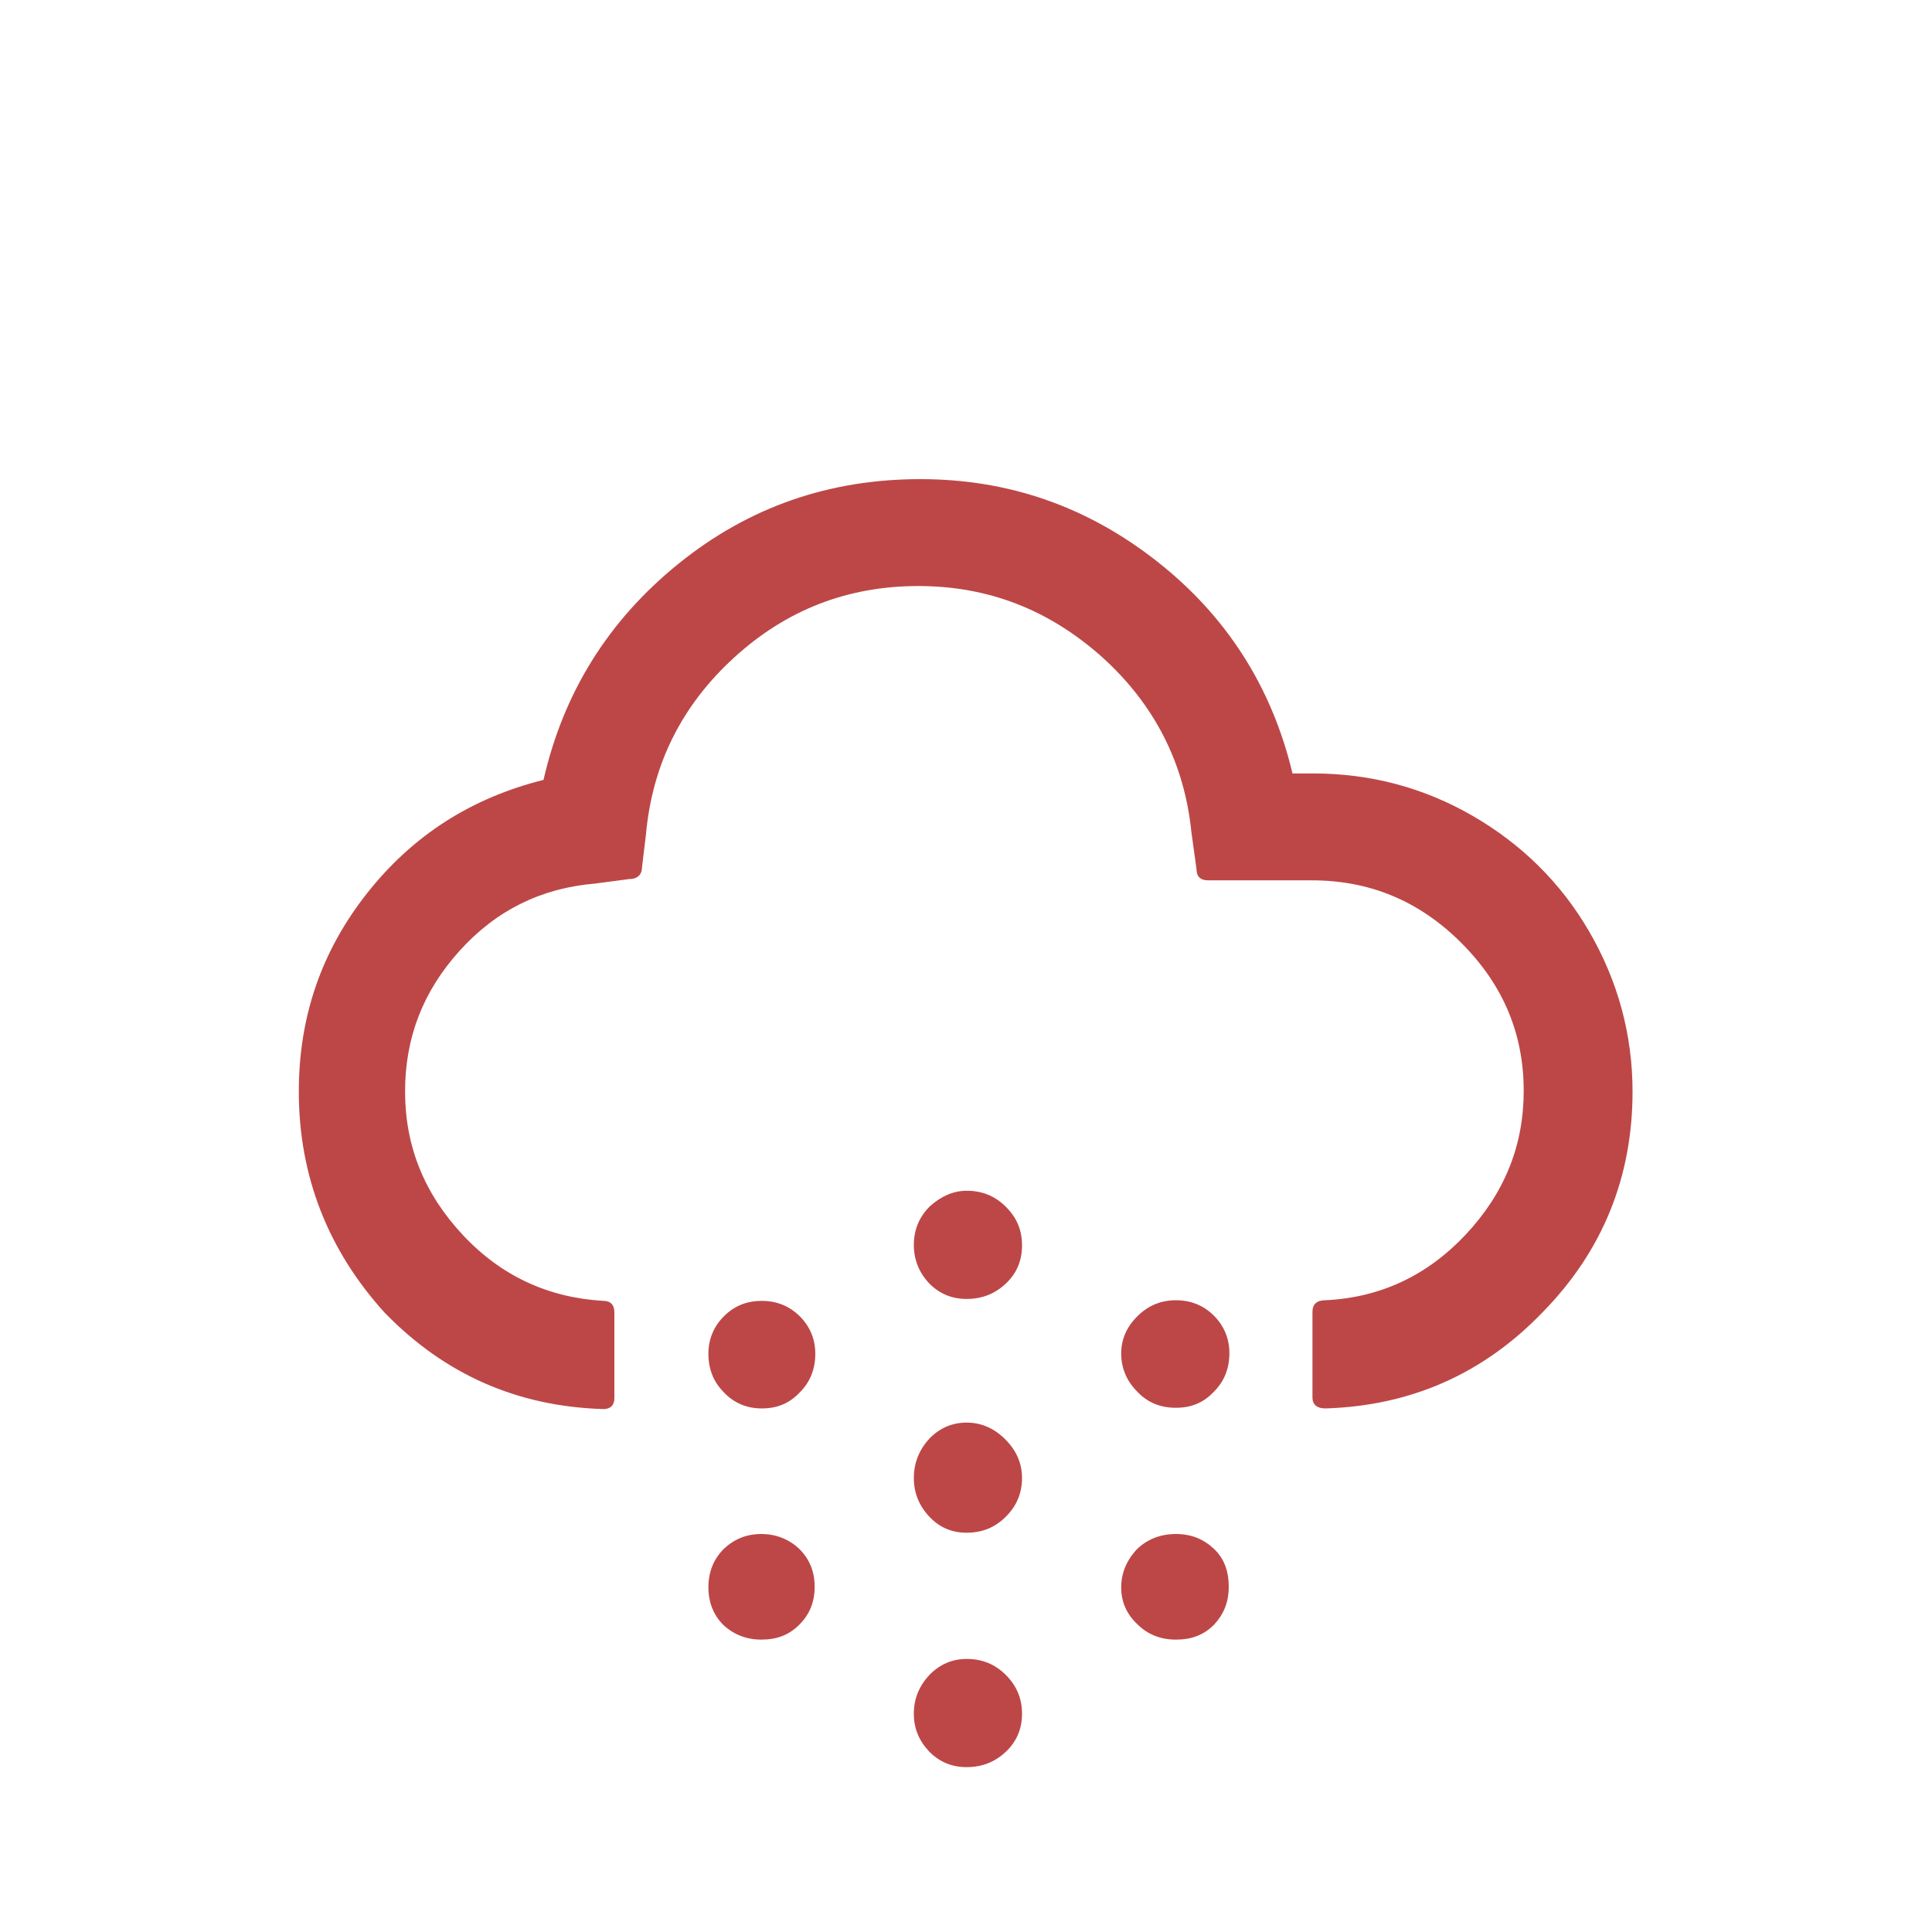
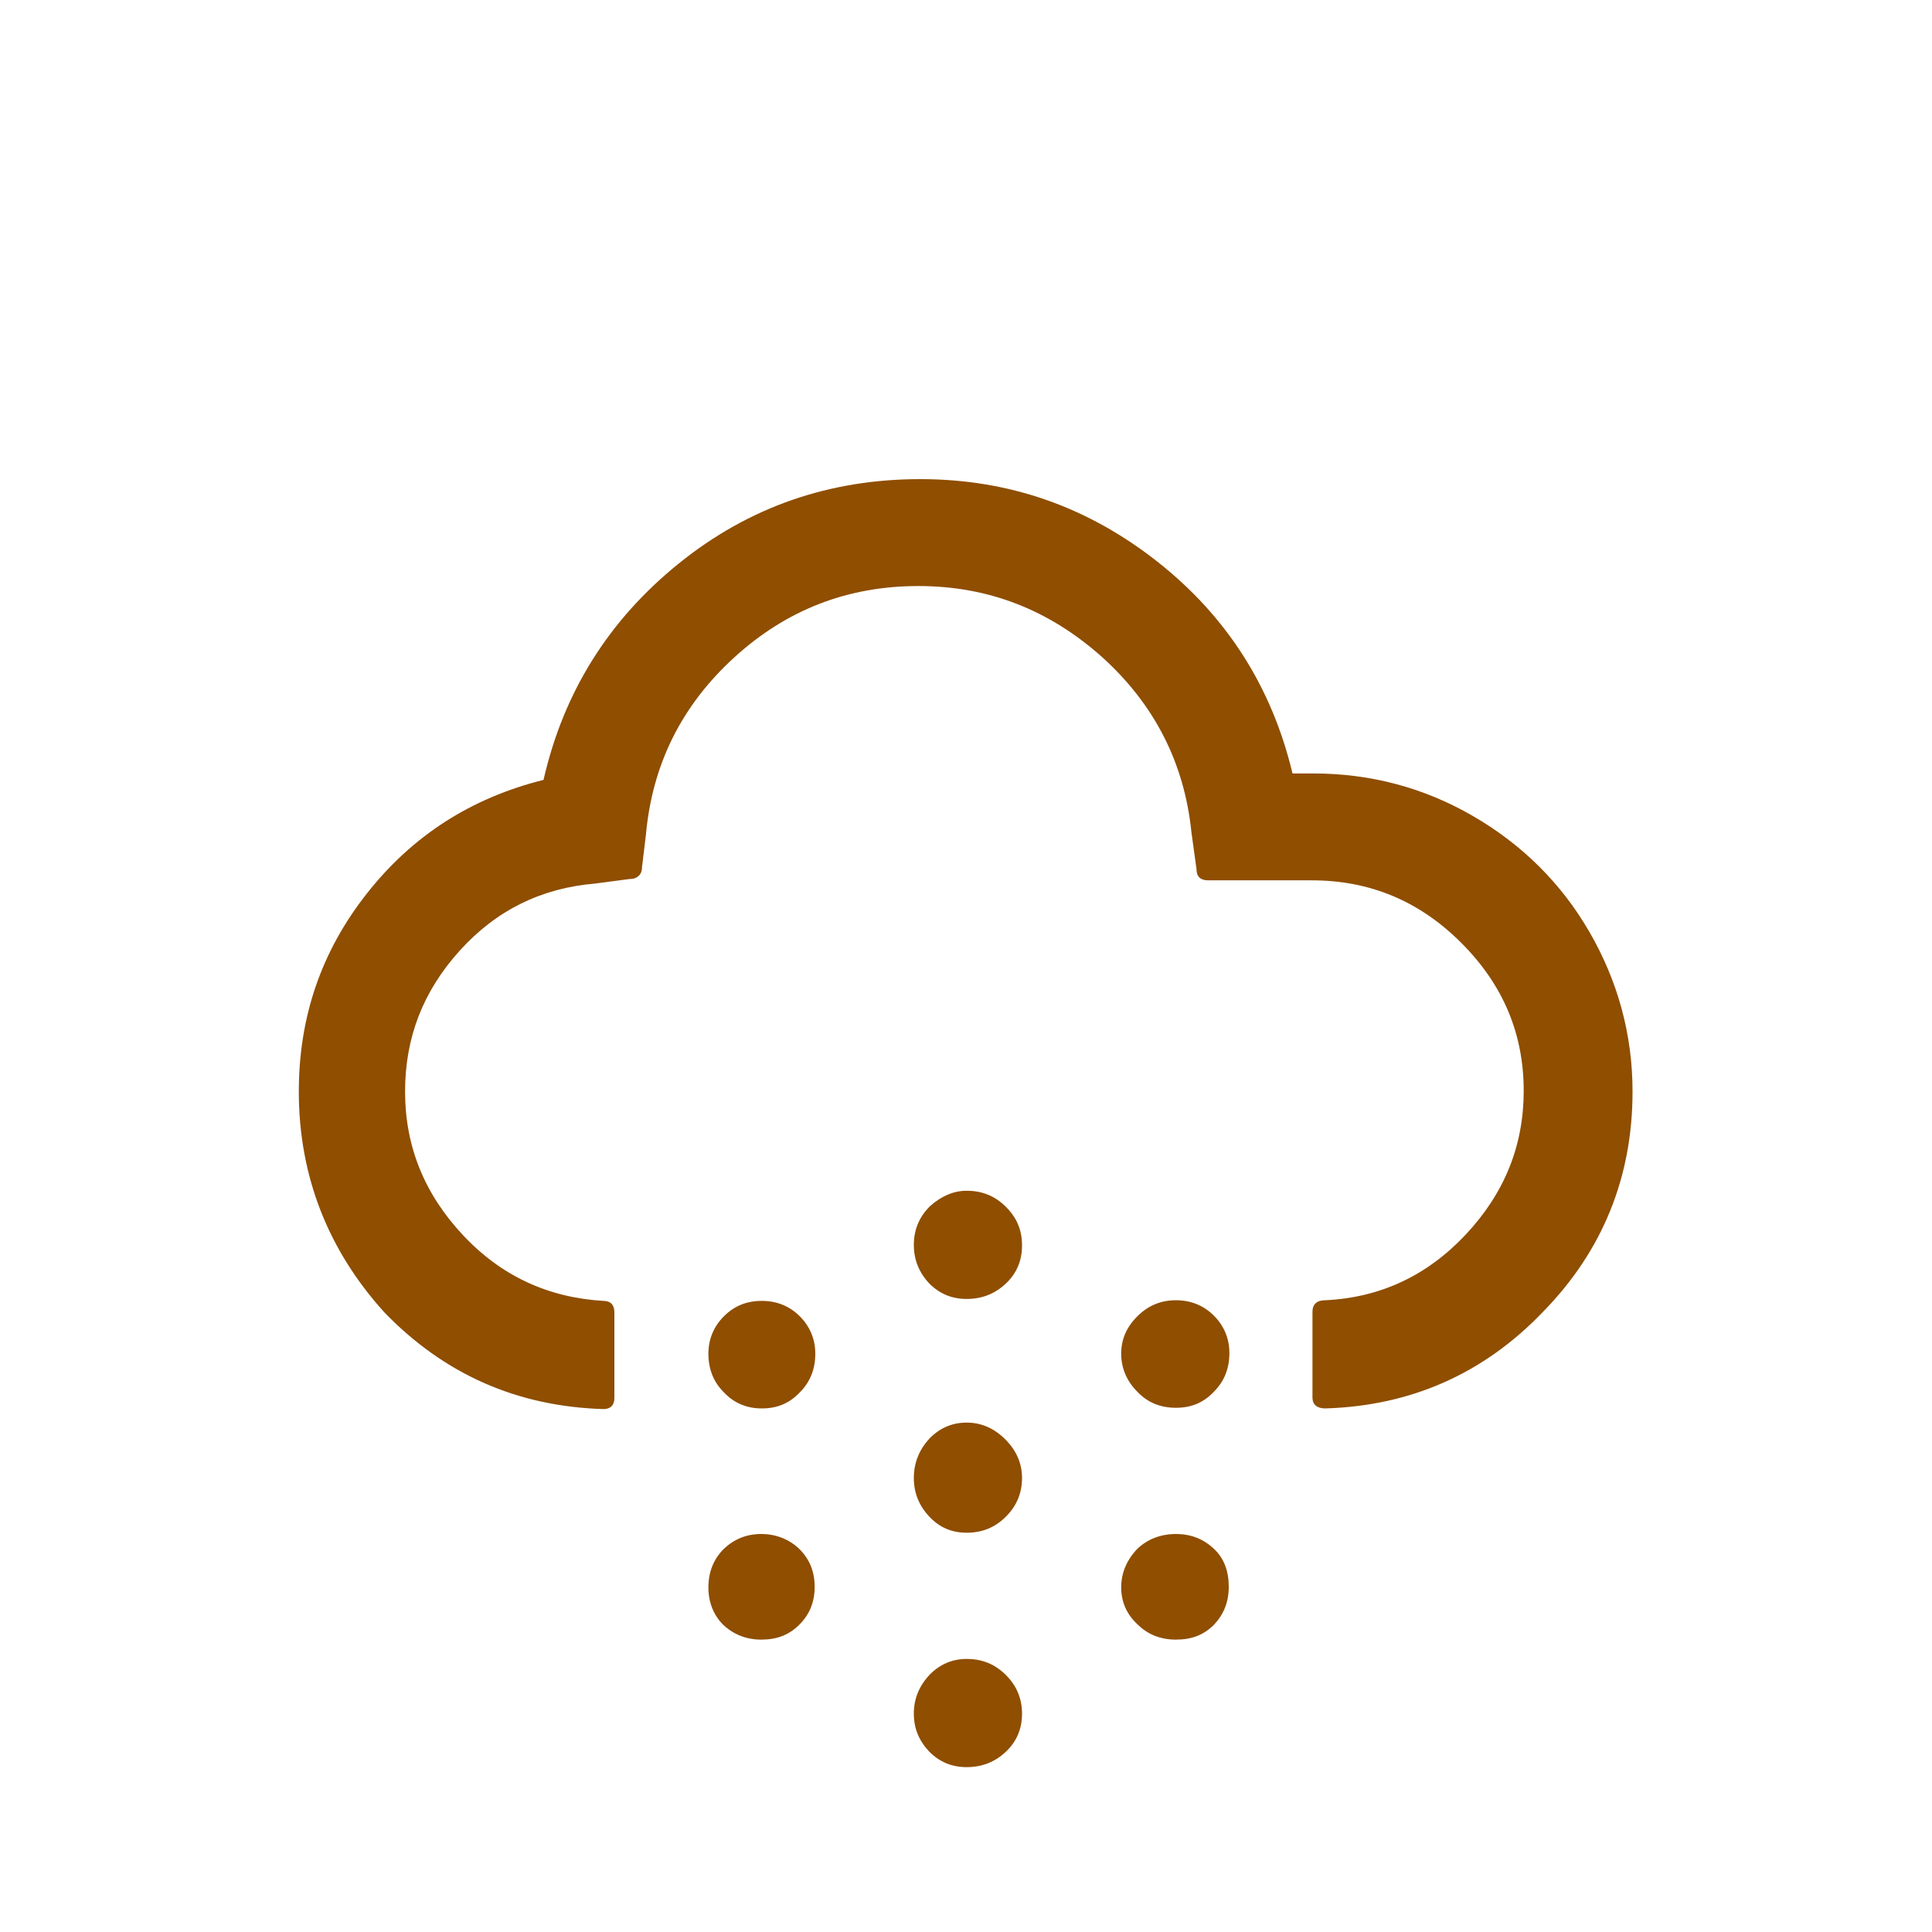
<svg xmlns="http://www.w3.org/2000/svg" width="200" height="200" viewBox="0 0 200 200" fill="none">
-   <path d="M30.933 113C30.933 105.267 33.266 98.467 38 92.467C42.733 86.467 48.8 82.6 56.266 80.733C58.333 71.667 63 64.2 70.266 58.333C77.533 52.467 85.866 49.6 95.266 49.6C104.466 49.6 112.6 52.467 119.8 58.133C127 63.8 131.666 71.133 133.8 80.067H135.933C141.866 80.067 147.4 81.533 152.466 84.467C157.533 87.4 161.6 91.4 164.533 96.467C167.466 101.533 169 107.067 169 113C169 121.8 165.933 129.467 159.733 135.8C153.6 142.2 146.066 145.533 137.2 145.8C136.333 145.8 135.866 145.4 135.866 144.667V135.8C135.866 135 136.333 134.6 137.2 134.6C142.866 134.333 147.733 132.067 151.733 127.8C155.733 123.533 157.733 118.6 157.733 112.933C157.733 107 155.6 101.933 151.266 97.6C146.933 93.267 141.8 91.133 135.8 91.133H125.066C124.266 91.133 123.866 90.733 123.866 90L123.333 86.133C122.6 78.933 119.466 72.867 114.066 68C108.6 63.133 102.333 60.667 95.066 60.667C87.733 60.667 81.4 63.133 76 68.067C70.6 73 67.533 79.067 66.866 86.4L66.466 89.733C66.466 90.533 66 91 65.133 91L61.6 91.467C56.066 91.933 51.4 94.2 47.6 98.4C43.8 102.6 41.933 107.4 41.933 113C41.933 118.667 43.933 123.6 47.933 127.867C51.933 132.133 56.8 134.333 62.466 134.667C63.2 134.667 63.6 135.067 63.6 135.867V144.733C63.6 145.467 63.2 145.867 62.466 145.867C53.533 145.6 46 142.267 39.8 135.867C34 129.467 30.933 121.8 30.933 113ZM73.333 140.133C73.333 138.667 73.866 137.333 74.933 136.267C76 135.2 77.266 134.667 78.866 134.667C80.4 134.667 81.733 135.2 82.8 136.267C83.866 137.333 84.4 138.667 84.4 140.133C84.4 141.733 83.866 143.067 82.8 144.133C81.733 145.267 80.466 145.8 78.866 145.8C77.333 145.8 76 145.267 74.933 144.133C73.866 143.067 73.333 141.733 73.333 140.133ZM73.333 164.333C73.333 162.733 73.866 161.4 74.933 160.333C76 159.333 77.266 158.8 78.8 158.8C80.333 158.8 81.666 159.333 82.733 160.333C83.8 161.4 84.333 162.667 84.333 164.267C84.333 165.867 83.8 167.133 82.733 168.2C81.666 169.267 80.4 169.733 78.8 169.733C77.266 169.733 75.933 169.2 74.866 168.2C73.866 167.2 73.333 165.867 73.333 164.333ZM94.6 153C94.6 151.467 95.133 150.067 96.266 148.867C97.333 147.8 98.6 147.267 100.066 147.267C101.6 147.267 102.933 147.867 104.066 149C105.2 150.133 105.8 151.467 105.8 153C105.8 154.533 105.266 155.867 104.133 157C103 158.133 101.666 158.667 100.066 158.667C98.533 158.667 97.266 158.133 96.2 157C95.133 155.867 94.6 154.533 94.6 153ZM94.6 128.867C94.6 127.333 95.133 126 96.266 124.867C97.466 123.8 98.733 123.267 100.066 123.267C101.666 123.267 103 123.8 104.133 124.933C105.266 126.067 105.8 127.333 105.8 128.933C105.8 130.467 105.266 131.8 104.133 132.867C103 133.933 101.666 134.467 100.066 134.467C98.533 134.467 97.266 133.933 96.2 132.867C95.133 131.733 94.6 130.4 94.6 128.867ZM94.6 177.4C94.6 175.867 95.133 174.533 96.266 173.333C97.333 172.267 98.6 171.733 100.066 171.733C101.666 171.733 103 172.267 104.133 173.4C105.266 174.533 105.8 175.867 105.8 177.4C105.8 178.933 105.266 180.267 104.133 181.333C103 182.4 101.666 182.933 100.066 182.933C98.533 182.933 97.266 182.4 96.2 181.333C95.133 180.2 94.6 178.933 94.6 177.4ZM116.066 140.133C116.066 138.667 116.6 137.4 117.733 136.267C118.866 135.133 120.2 134.6 121.733 134.6C123.266 134.6 124.6 135.133 125.666 136.2C126.733 137.267 127.266 138.6 127.266 140.067C127.266 141.667 126.733 143 125.666 144.067C124.6 145.2 123.333 145.733 121.733 145.733C120.133 145.733 118.8 145.2 117.733 144.067C116.666 143 116.066 141.667 116.066 140.133ZM116.066 164.333C116.066 162.867 116.6 161.533 117.733 160.333C118.8 159.333 120.133 158.8 121.733 158.8C123.333 158.8 124.6 159.333 125.666 160.333C126.733 161.333 127.2 162.667 127.2 164.267C127.2 165.867 126.666 167.133 125.666 168.2C124.6 169.267 123.333 169.733 121.733 169.733C120.133 169.733 118.8 169.2 117.733 168.133C116.666 167.133 116.066 165.867 116.066 164.333Z" fill="#BD4747" />
+   <path d="M30.933 113C30.933 105.267 33.266 98.467 38 92.467C42.733 86.467 48.8 82.6 56.266 80.733C58.333 71.667 63 64.2 70.266 58.333C77.533 52.467 85.866 49.6 95.266 49.6C104.466 49.6 112.6 52.467 119.8 58.133C127 63.8 131.666 71.133 133.8 80.067H135.933C141.866 80.067 147.4 81.533 152.466 84.467C157.533 87.4 161.6 91.4 164.533 96.467C167.466 101.533 169 107.067 169 113C169 121.8 165.933 129.467 159.733 135.8C153.6 142.2 146.066 145.533 137.2 145.8C136.333 145.8 135.866 145.4 135.866 144.667V135.8C135.866 135 136.333 134.6 137.2 134.6C142.866 134.333 147.733 132.067 151.733 127.8C155.733 123.533 157.733 118.6 157.733 112.933C157.733 107 155.6 101.933 151.266 97.6C146.933 93.267 141.8 91.133 135.8 91.133H125.066C124.266 91.133 123.866 90.733 123.866 90L123.333 86.133C122.6 78.933 119.466 72.867 114.066 68C108.6 63.133 102.333 60.667 95.066 60.667C87.733 60.667 81.4 63.133 76 68.067C70.6 73 67.533 79.067 66.866 86.4L66.466 89.733C66.466 90.533 66 91 65.133 91L61.6 91.467C56.066 91.933 51.4 94.2 47.6 98.4C43.8 102.6 41.933 107.4 41.933 113C41.933 118.667 43.933 123.6 47.933 127.867C51.933 132.133 56.8 134.333 62.466 134.667C63.2 134.667 63.6 135.067 63.6 135.867V144.733C63.6 145.467 63.2 145.867 62.466 145.867C53.533 145.6 46 142.267 39.8 135.867C34 129.467 30.933 121.8 30.933 113ZM73.333 140.133C73.333 138.667 73.866 137.333 74.933 136.267C76 135.2 77.266 134.667 78.866 134.667C80.4 134.667 81.733 135.2 82.8 136.267C83.866 137.333 84.4 138.667 84.4 140.133C84.4 141.733 83.866 143.067 82.8 144.133C81.733 145.267 80.466 145.8 78.866 145.8C77.333 145.8 76 145.267 74.933 144.133C73.866 143.067 73.333 141.733 73.333 140.133ZM73.333 164.333C73.333 162.733 73.866 161.4 74.933 160.333C76 159.333 77.266 158.8 78.8 158.8C80.333 158.8 81.666 159.333 82.733 160.333C83.8 161.4 84.333 162.667 84.333 164.267C84.333 165.867 83.8 167.133 82.733 168.2C81.666 169.267 80.4 169.733 78.8 169.733C77.266 169.733 75.933 169.2 74.866 168.2C73.866 167.2 73.333 165.867 73.333 164.333ZM94.6 153C94.6 151.467 95.133 150.067 96.266 148.867C97.333 147.8 98.6 147.267 100.066 147.267C101.6 147.267 102.933 147.867 104.066 149C105.2 150.133 105.8 151.467 105.8 153C105.8 154.533 105.266 155.867 104.133 157C103 158.133 101.666 158.667 100.066 158.667C98.533 158.667 97.266 158.133 96.2 157C95.133 155.867 94.6 154.533 94.6 153ZM94.6 128.867C94.6 127.333 95.133 126 96.266 124.867C97.466 123.8 98.733 123.267 100.066 123.267C101.666 123.267 103 123.8 104.133 124.933C105.266 126.067 105.8 127.333 105.8 128.933C105.8 130.467 105.266 131.8 104.133 132.867C103 133.933 101.666 134.467 100.066 134.467C98.533 134.467 97.266 133.933 96.2 132.867C95.133 131.733 94.6 130.4 94.6 128.867ZM94.6 177.4C94.6 175.867 95.133 174.533 96.266 173.333C97.333 172.267 98.6 171.733 100.066 171.733C101.666 171.733 103 172.267 104.133 173.4C105.266 174.533 105.8 175.867 105.8 177.4C105.8 178.933 105.266 180.267 104.133 181.333C103 182.4 101.666 182.933 100.066 182.933C98.533 182.933 97.266 182.4 96.2 181.333C95.133 180.2 94.6 178.933 94.6 177.4ZM116.066 140.133C116.066 138.667 116.6 137.4 117.733 136.267C118.866 135.133 120.2 134.6 121.733 134.6C123.266 134.6 124.6 135.133 125.666 136.2C126.733 137.267 127.266 138.6 127.266 140.067C127.266 141.667 126.733 143 125.666 144.067C124.6 145.2 123.333 145.733 121.733 145.733C120.133 145.733 118.8 145.2 117.733 144.067C116.666 143 116.066 141.667 116.066 140.133ZM116.066 164.333C116.066 162.867 116.6 161.533 117.733 160.333C118.8 159.333 120.133 158.8 121.733 158.8C123.333 158.8 124.6 159.333 125.666 160.333C126.733 161.333 127.2 162.667 127.2 164.267C127.2 165.867 126.666 167.133 125.666 168.2C124.6 169.267 123.333 169.733 121.733 169.733C120.133 169.733 118.8 169.2 117.733 168.133C116.666 167.133 116.066 165.867 116.066 164.333Z" fill="#8F4E00" />
</svg>
